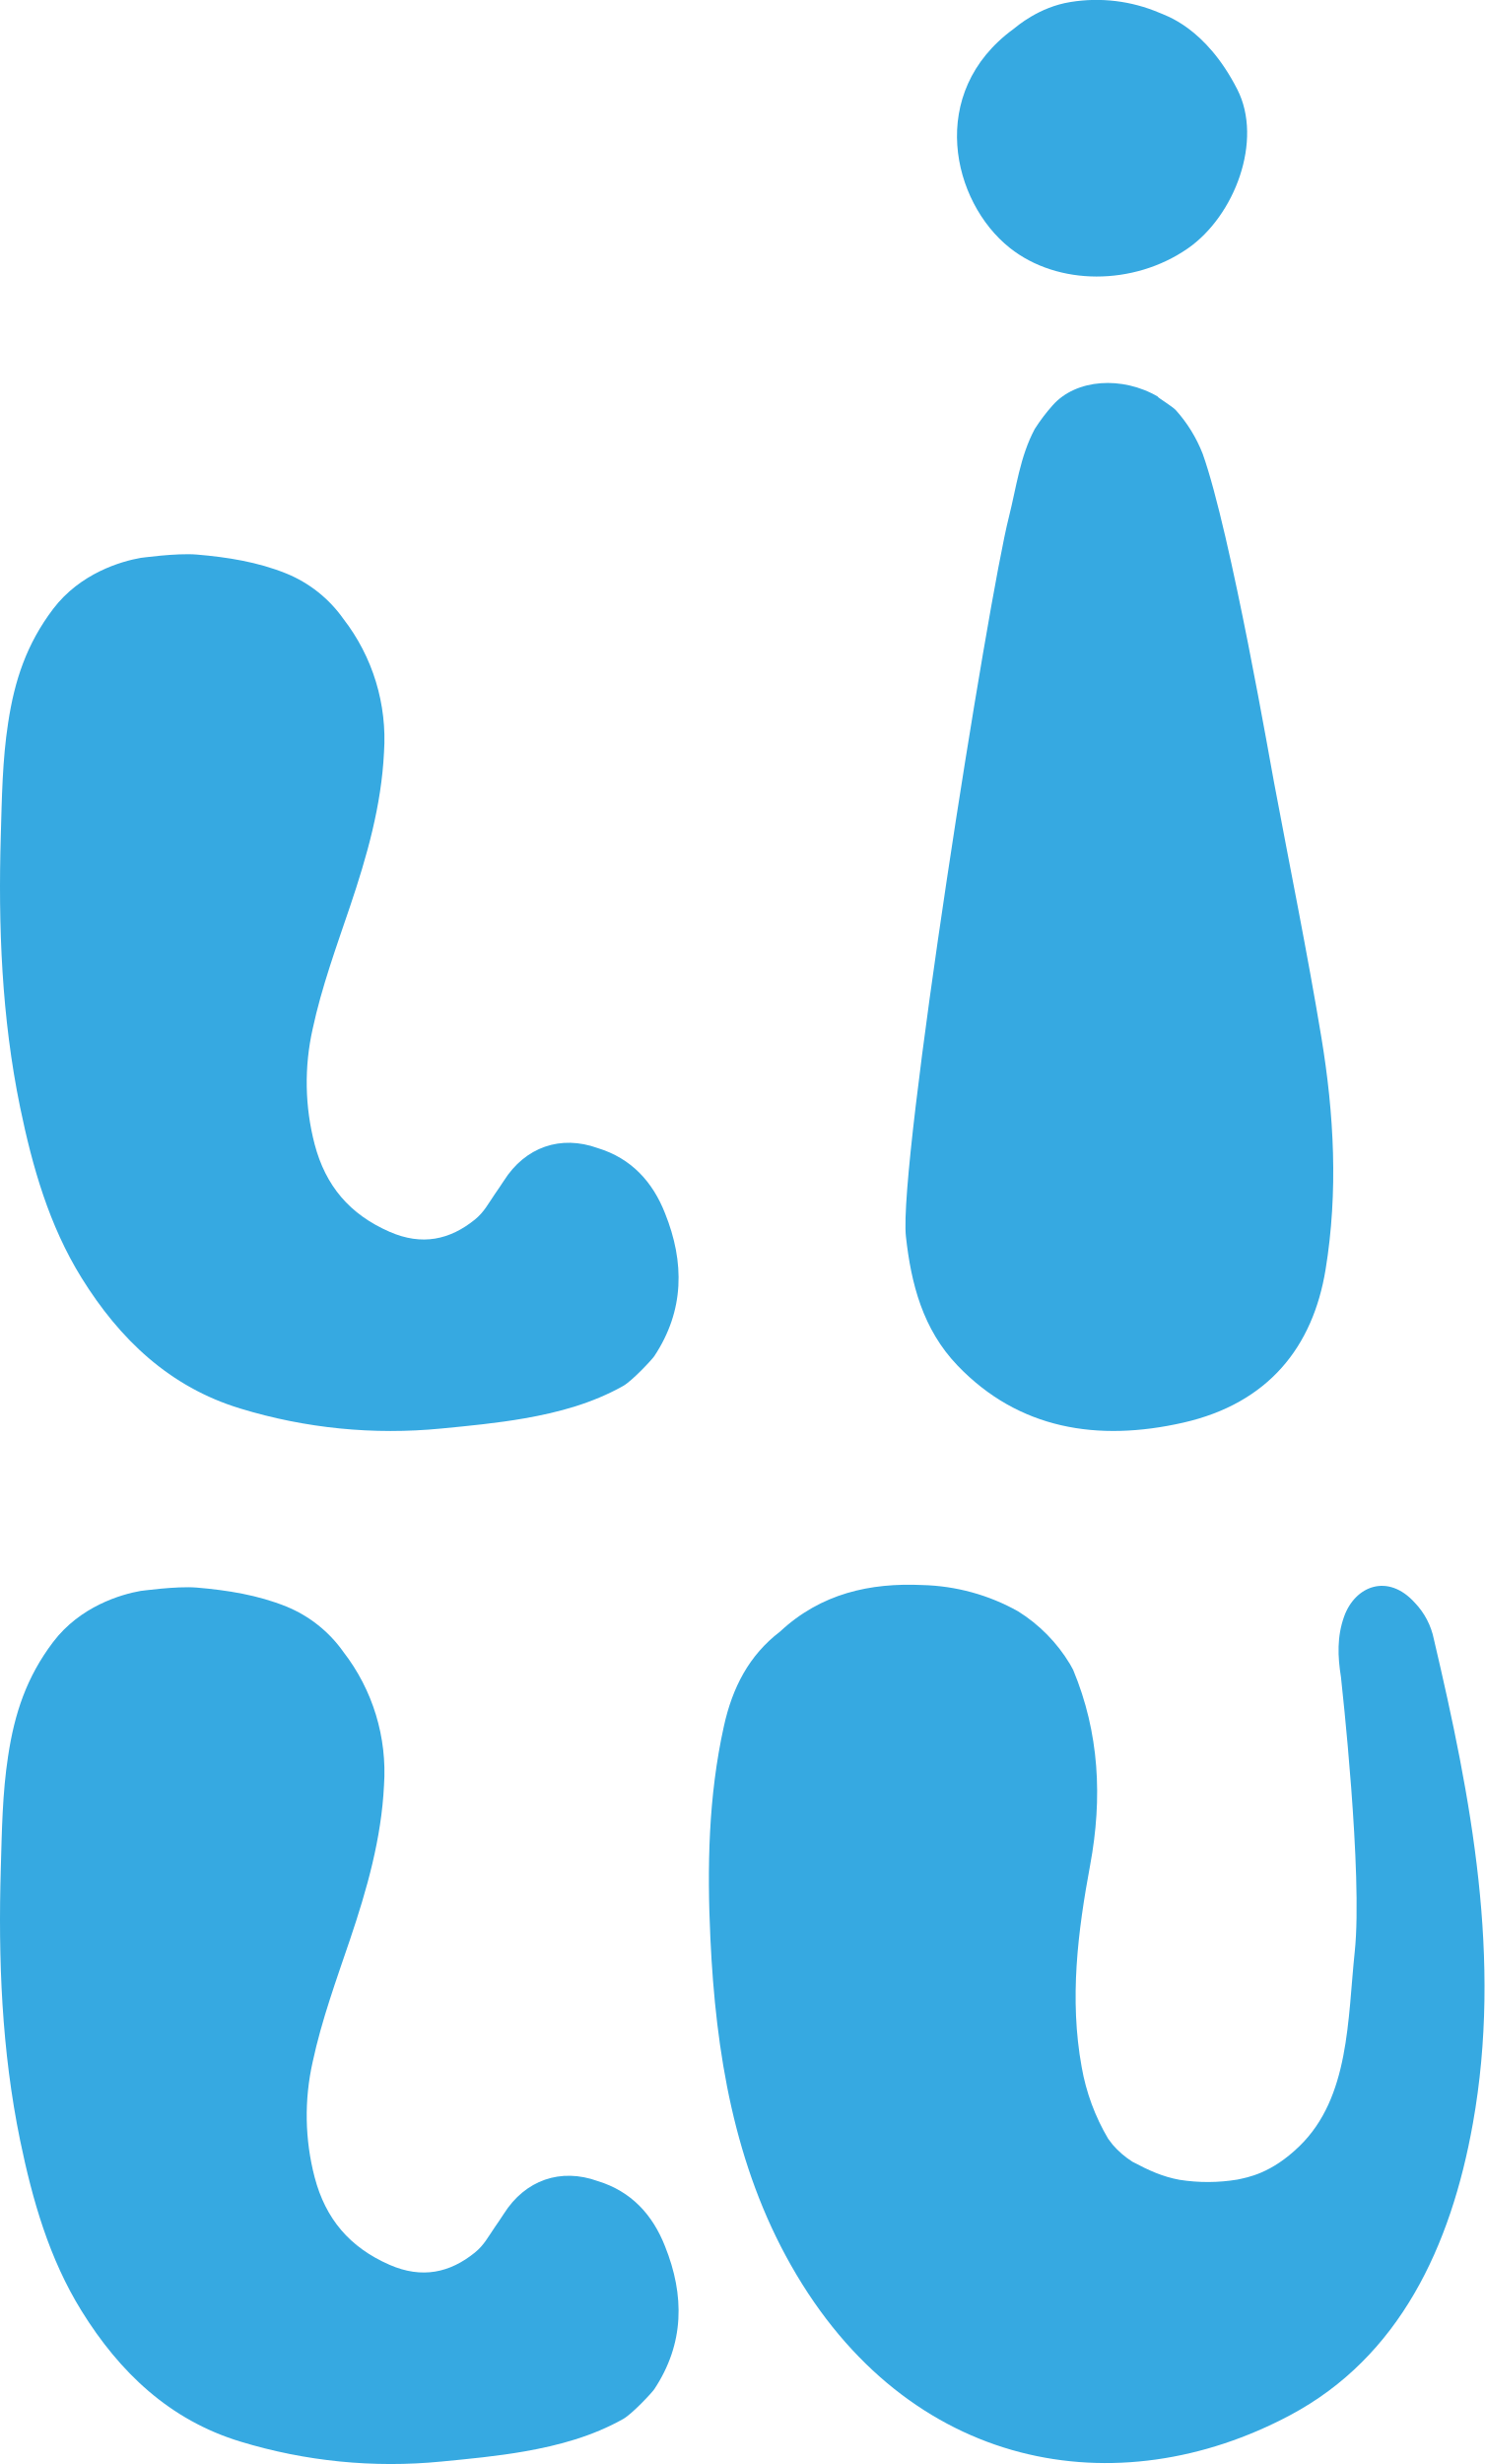
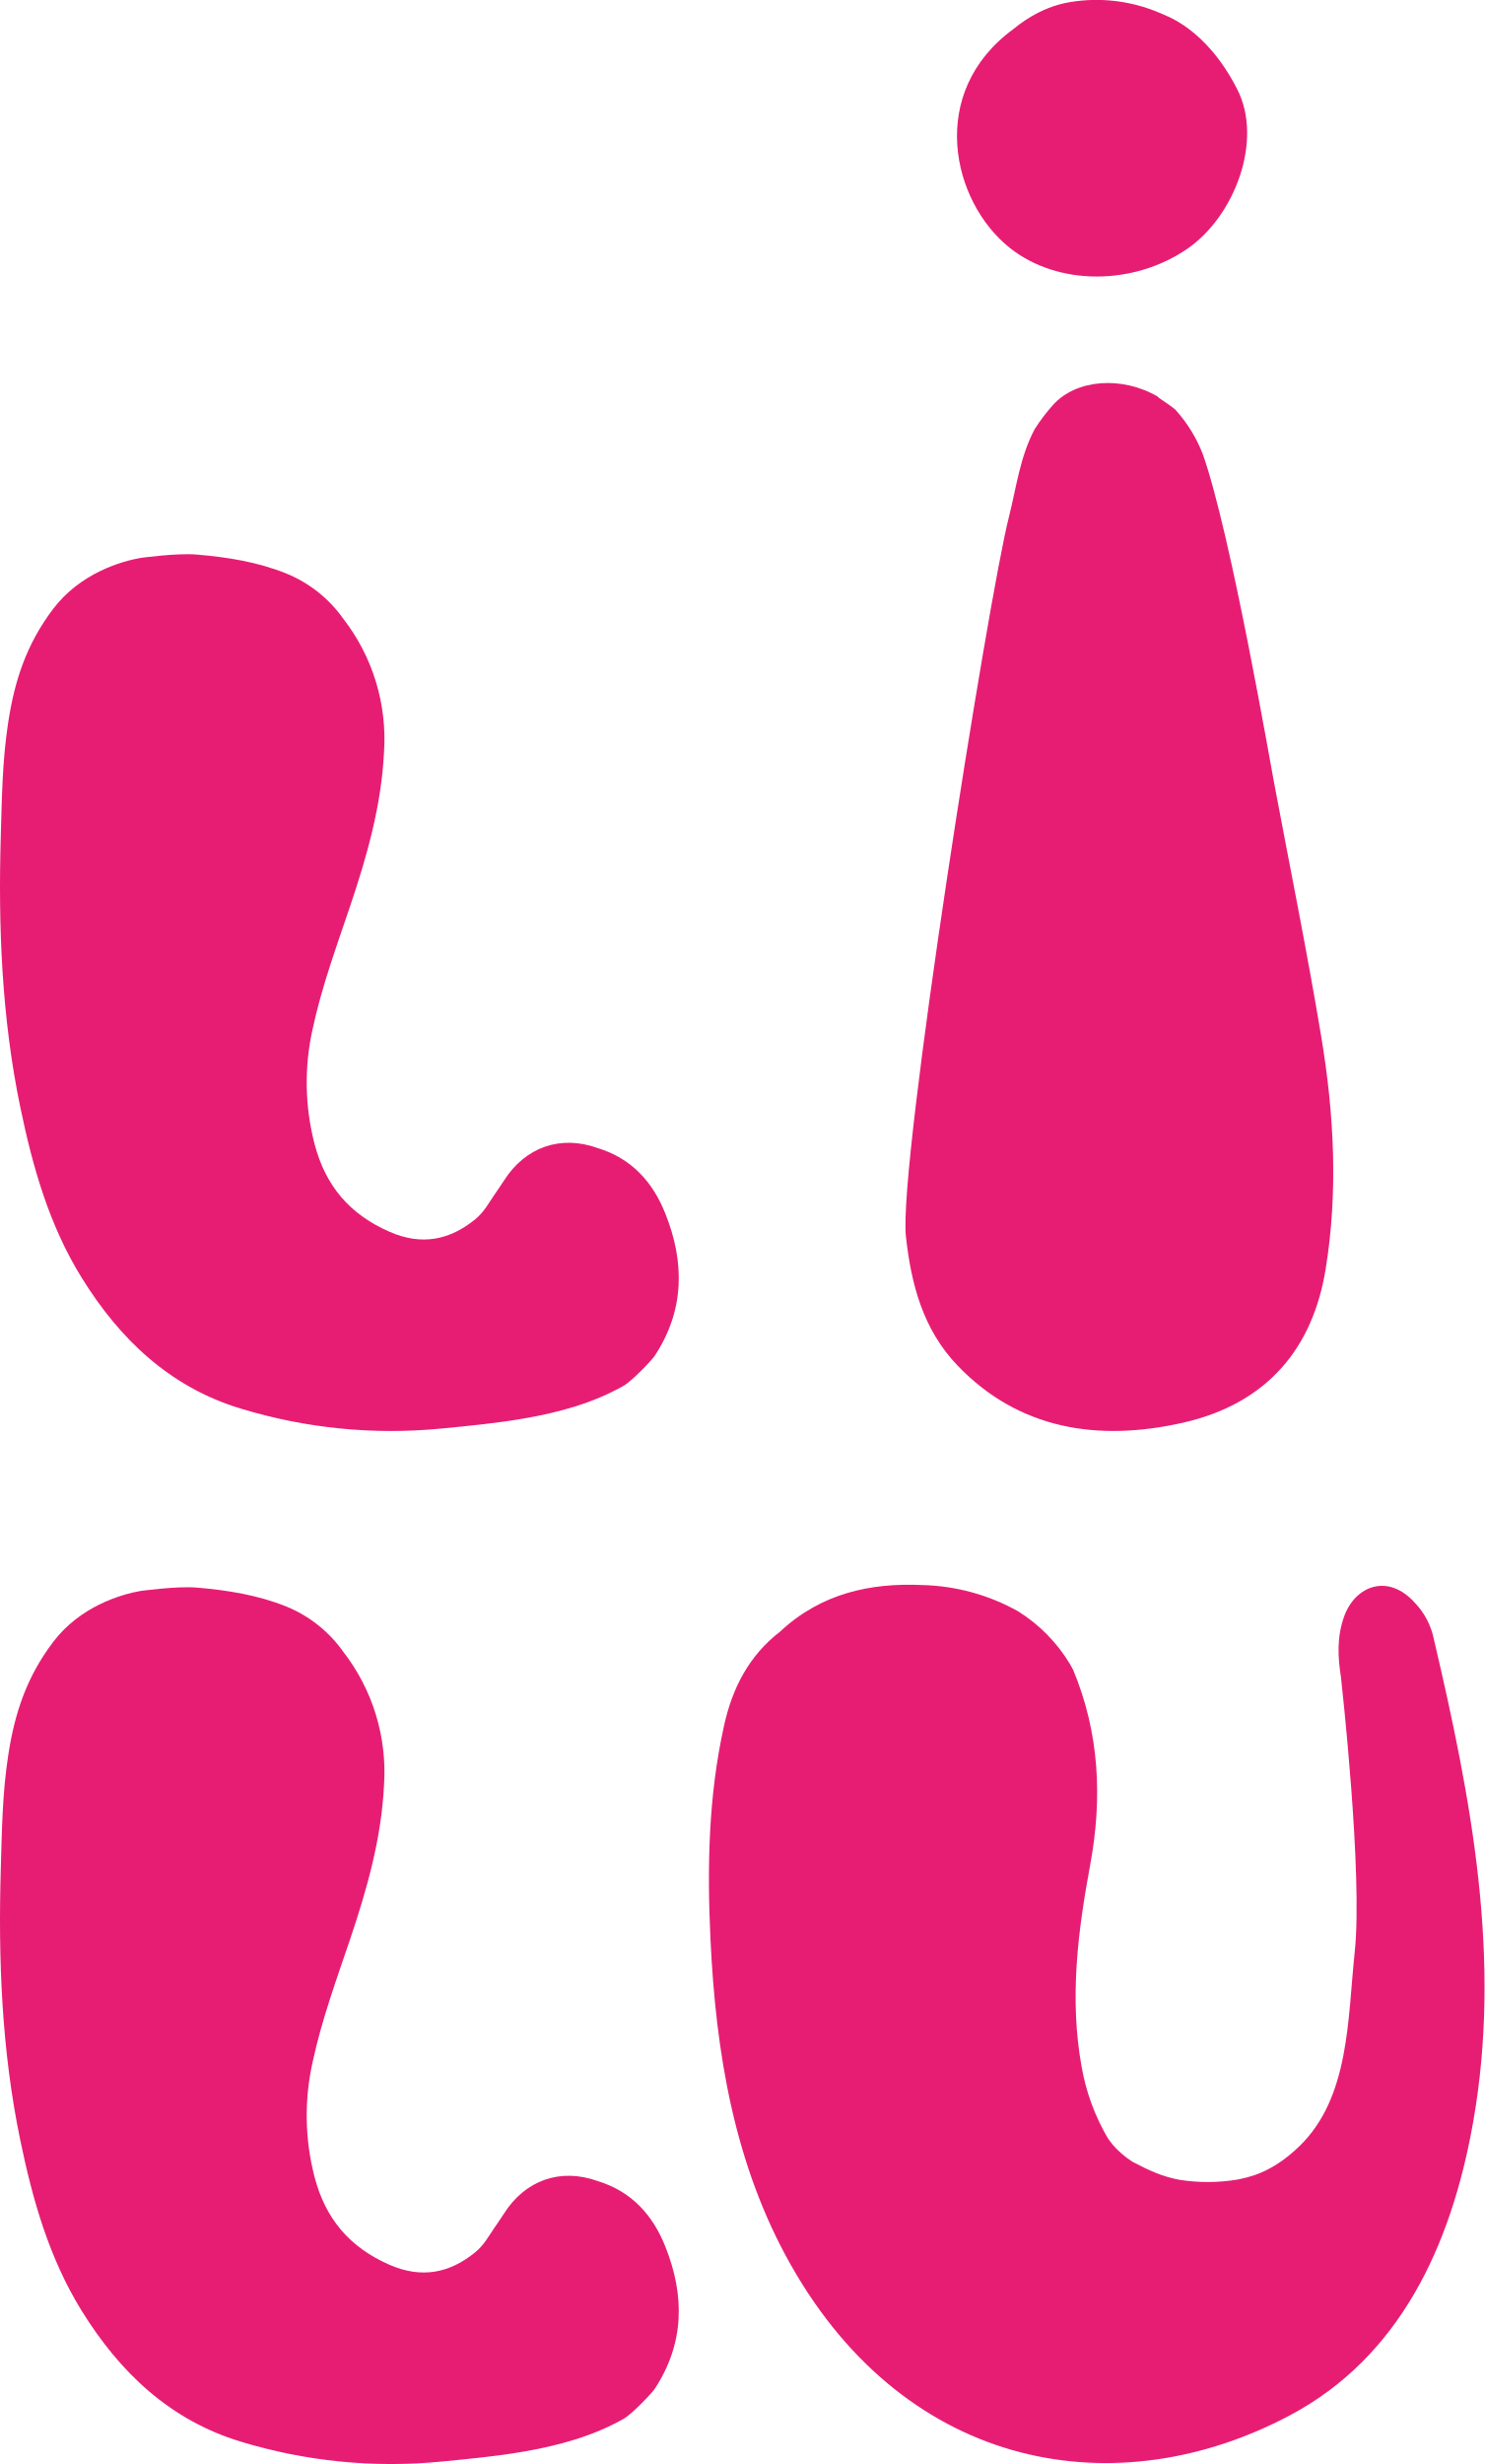
<svg xmlns="http://www.w3.org/2000/svg" id="Слой_1" data-name="Слой 1" height="40" viewBox="0 0 384.82 638.57">
  <defs>
-     <style>.cls-1{fill:#36a9e1;}</style>
+     <style>.cls-1{fill:#e71d73;}</style>
  </defs>
-   <path class="cls-1" d="M997.93,162.25c12.45,9.89,32.09,9.83,46.07.18,12.25-8.45,19.61-28.08,12.91-41.23-8.25-16.21-18.81-19.24-20.29-19.92a41.64,41.64,0,0,0-22.94-2.76c-8.19,1.29-13.92,6.31-14.81,7C976.32,122,982.91,150.34,997.93,162.25Z" transform="translate(-736.17 -98)" />
-   <path class="cls-1" d="M984.39,451.91c15.84,16.51,36.34,19.81,58.46,14.79s33.65-19.65,36.93-39.71,2.21-40.26-1.11-60.24c-3.66-22.07-8.14-44-12.26-66-.49-2.29-11.19-64.76-18.5-85.17a37,37,0,0,0-7-11.34c-1-1-4.29-3-4.65-3.42l.1,0c-9.26-5.43-21.26-4.65-27.32,2.21a47.79,47.79,0,0,0-4.66,6.16c-3.82,7.17-4.76,15.13-6.68,22.74C992.33,253,968.94,400,971,418.49,972.34,430.66,975.35,442.49,984.39,451.91Z" transform="translate(-736.17 -98)" />
-   <path class="cls-1" d="M1107.85,522.83a19.07,19.07,0,0,0-4.91-9.43c-7-7.8-15.5-4.4-18.35,3.51-1.88,5.23-1.68,10.39-.83,15.69.18,1.77,5.7,51,3.58,71.16-1.86,17.67-1.33,37.77-14.3,50.4-7.4,7.2-13.46,8.11-16.12,8.7h0a47.12,47.12,0,0,1-15,.06c-4.41-.81-7.93-2.42-12.23-4.7a23.32,23.32,0,0,1-5.09-4.39c-.4-.51-.79-1-1.18-1.55a55.19,55.19,0,0,1-6.87-18.6c-3.21-17.67-1-35.08,2.21-52.39s2.38-34.23-4.42-50.54l-.84-1.52a41.14,41.14,0,0,0-13.41-13.63,53.46,53.46,0,0,0-24.84-6.82c-13.53-.62-26.28,2.17-36.89,12.07-8,6.11-12.35,14.45-14.57,24.61-4,18.12-4.34,36.47-3.48,54.83,1.38,29.78,6.21,58.88,20.9,84.79,30.34,53.54,84.69,62.64,129.41,38.82,28.28-15.06,41.65-43.68,47.34-75.6C1125.57,605.71,1117.53,564.08,1107.85,522.83Z" transform="translate(-736.17 -98)" />
-   <path class="cls-1" d="M891.12,395.54c-9.62-3.47-18.8-.3-24.36,8.49-.59.93-1.69,2.52-2.32,3.43-1.67,2.44-2.8,4.68-5.17,6.6-6.47,5.24-13.7,6.85-22.1,3.18-10.37-4.53-16.61-11.92-19.44-22.68a63.38,63.38,0,0,1-.51-29.93c2.33-10.83,6.13-21.21,9.67-31.68,4.39-13,8.15-26.21,8.82-40a50.84,50.84,0,0,0-10.53-34.56,33.61,33.61,0,0,0-14.79-11.76c-7.43-3-15.3-4.24-23.21-4.91-5.32-.45-14.8.92-14.48.85-5.18.9-15.74,4-22.76,13.24-6.86,9.07-10,18.48-11.67,29.58-1.48,9.6-1.61,19.32-1.89,29-.7,23.69.22,47.27,5,70.56,3.21,15.49,7.5,30.61,15.92,44.2,9.88,15.94,22.86,28.33,41.18,33.89a133.68,133.68,0,0,0,52.06,5.18c7.24-.7,14.47-1.39,21.63-2.65,8.92-1.56,17.59-3.92,25.54-8.39,2.3-1.3,7.44-6.79,8.07-7.73,7.82-11.82,7.87-24.32,2.78-37C905.36,404.29,899.82,398.19,891.12,395.54Z" transform="translate(-736.17 -98)" />
-   <path class="cls-1" d="M891.12,663.25c-9.62-3.47-18.8-.3-24.36,8.49-.59.94-1.69,2.53-2.32,3.44-1.67,2.43-2.8,4.67-5.17,6.59-6.47,5.24-13.7,6.85-22.1,3.19-10.37-4.53-16.61-11.92-19.44-22.69a63.34,63.34,0,0,1-.51-29.92c2.33-10.84,6.13-21.22,9.67-31.68,4.39-13,8.15-26.21,8.82-40a50.85,50.85,0,0,0-10.53-34.56,33.61,33.61,0,0,0-14.79-11.76c-7.43-3-15.3-4.24-23.21-4.91-5.32-.45-14.8.93-14.48.85-5.18.9-15.74,4-22.76,13.25-6.86,9.06-10,18.47-11.67,29.58-1.48,9.59-1.61,19.32-1.89,29-.7,23.68.22,47.26,5,70.56,3.21,15.48,7.5,30.6,15.92,44.2,9.88,15.94,22.86,28.32,41.18,33.88a133.68,133.68,0,0,0,52.06,5.18c7.24-.7,14.47-1.38,21.63-2.64,8.92-1.57,17.59-3.93,25.54-8.4,2.3-1.29,7.44-6.78,8.07-7.73,7.82-11.82,7.87-24.31,2.78-37C905.36,672,899.82,665.9,891.12,663.25Z" transform="translate(-736.17 -98)" />
+   <path class="cls-1" d="M363.93,162.25c12.45,9.89,32.09,9.83,46.07.18,12.25-8.45,19.61-28.08,12.91-41.23C414.66,105,404.1,102,402.62,101.28a41.64,41.64,0,0,0-22.94-2.76c-8.19,1.29-13.92,6.31-14.81,7C342.32,122,348.91,150.34,363.93,162.25Z" transform="translate(-102.17 -98)" />
+   <path class="cls-1" d="M350.39,451.91c15.84,16.51,36.34,19.81,58.46,14.79S442.5,447.05,445.78,427s2.21-40.26-1.11-60.24c-3.66-22.07-8.14-44-12.26-66-.49-2.29-11.19-64.76-18.5-85.17a37,37,0,0,0-7-11.34c-1-1-4.29-3-4.65-3.42l.1,0c-9.26-5.43-21.26-4.65-27.32,2.21a47.79,47.79,0,0,0-4.66,6.16c-3.82,7.17-4.76,15.13-6.68,22.74C358.33,253,334.94,400,337,418.49,338.34,430.66,341.35,442.49,350.39,451.91Z" transform="translate(-102.17 -98)" />
+   <path class="cls-1" d="M473.85,522.83a19.07,19.07,0,0,0-4.91-9.43c-7-7.8-15.5-4.4-18.35,3.51-1.88,5.23-1.68,10.39-.83,15.69.18,1.77,5.7,51,3.58,71.16-1.86,17.67-1.33,37.77-14.3,50.4-7.4,7.2-13.46,8.11-16.12,8.7h0a47.12,47.12,0,0,1-15,.06c-4.41-.81-7.93-2.42-12.23-4.7a23.32,23.32,0,0,1-5.09-4.39c-.4-.51-.79-1-1.18-1.55a55.19,55.19,0,0,1-6.87-18.6c-3.21-17.67-1-35.08,2.21-52.39s2.38-34.23-4.42-50.54l-.84-1.52A41.14,41.14,0,0,0,366.1,515.6a53.46,53.46,0,0,0-24.84-6.82c-13.53-.62-26.28,2.17-36.89,12.07C296.42,527,292,535.3,289.8,545.46c-4,18.12-4.34,36.47-3.48,54.83,1.38,29.78,6.21,58.88,20.9,84.79,30.34,53.54,84.69,62.64,129.41,38.82,28.28-15.06,41.65-43.68,47.34-75.6C491.57,605.71,483.53,564.08,473.85,522.83Z" transform="translate(-102.17 -98)" />
+   <path class="cls-1" d="M257.12,395.54c-9.62-3.47-18.8-.3-24.36,8.49-.59.93-1.69,2.52-2.32,3.43-1.67,2.44-2.8,4.68-5.17,6.6-6.47,5.24-13.7,6.85-22.1,3.18-10.37-4.53-16.61-11.92-19.44-22.68a63.38,63.38,0,0,1-.51-29.93c2.33-10.83,6.13-21.21,9.67-31.68,4.39-13,8.15-26.21,8.82-40a50.84,50.84,0,0,0-10.53-34.56,33.61,33.61,0,0,0-14.79-11.76c-7.43-3-15.3-4.24-23.21-4.91-5.32-.45-14.8.92-14.48.85-5.18.9-15.74,4-22.76,13.24-6.86,9.07-10,18.48-11.67,29.58-1.48,9.6-1.61,19.32-1.89,29-.7,23.69.22,47.27,5.05,70.56,3.21,15.49,7.5,30.61,15.92,44.2,9.88,15.94,22.86,28.33,41.18,33.89a133.68,133.68,0,0,0,52.06,5.18c7.24-.7,14.47-1.39,21.63-2.65,8.92-1.56,17.59-3.92,25.54-8.39,2.3-1.3,7.44-6.79,8.07-7.73,7.82-11.82,7.87-24.32,2.78-37C271.36,404.29,265.82,398.19,257.12,395.54Z" transform="translate(-102.17 -98)" />
+   <path class="cls-1" d="M257.12,663.25c-9.62-3.47-18.8-.3-24.36,8.49-.59.94-1.69,2.53-2.32,3.44-1.67,2.43-2.8,4.67-5.17,6.59-6.47,5.24-13.7,6.85-22.1,3.19-10.37-4.53-16.61-11.92-19.44-22.69a63.34,63.34,0,0,1-.51-29.92c2.33-10.84,6.13-21.22,9.67-31.68,4.39-13,8.15-26.21,8.82-40a50.85,50.85,0,0,0-10.53-34.56,33.61,33.61,0,0,0-14.79-11.76c-7.43-3-15.3-4.24-23.21-4.91-5.32-.45-14.8.93-14.48.85-5.18.9-15.74,4-22.76,13.25-6.86,9.06-10,18.47-11.67,29.58-1.48,9.59-1.61,19.32-1.89,29-.7,23.68.22,47.26,5.05,70.56,3.21,15.48,7.5,30.6,15.92,44.2,9.88,15.94,22.86,28.32,41.18,33.88a133.68,133.68,0,0,0,52.06,5.18c7.24-.7,14.47-1.38,21.63-2.64,8.92-1.57,17.59-3.93,25.54-8.4,2.3-1.29,7.44-6.78,8.07-7.73,7.82-11.82,7.87-24.31,2.78-37C271.36,672,265.82,665.9,257.12,663.25Z" transform="translate(-102.17 -98)" />
</svg>
